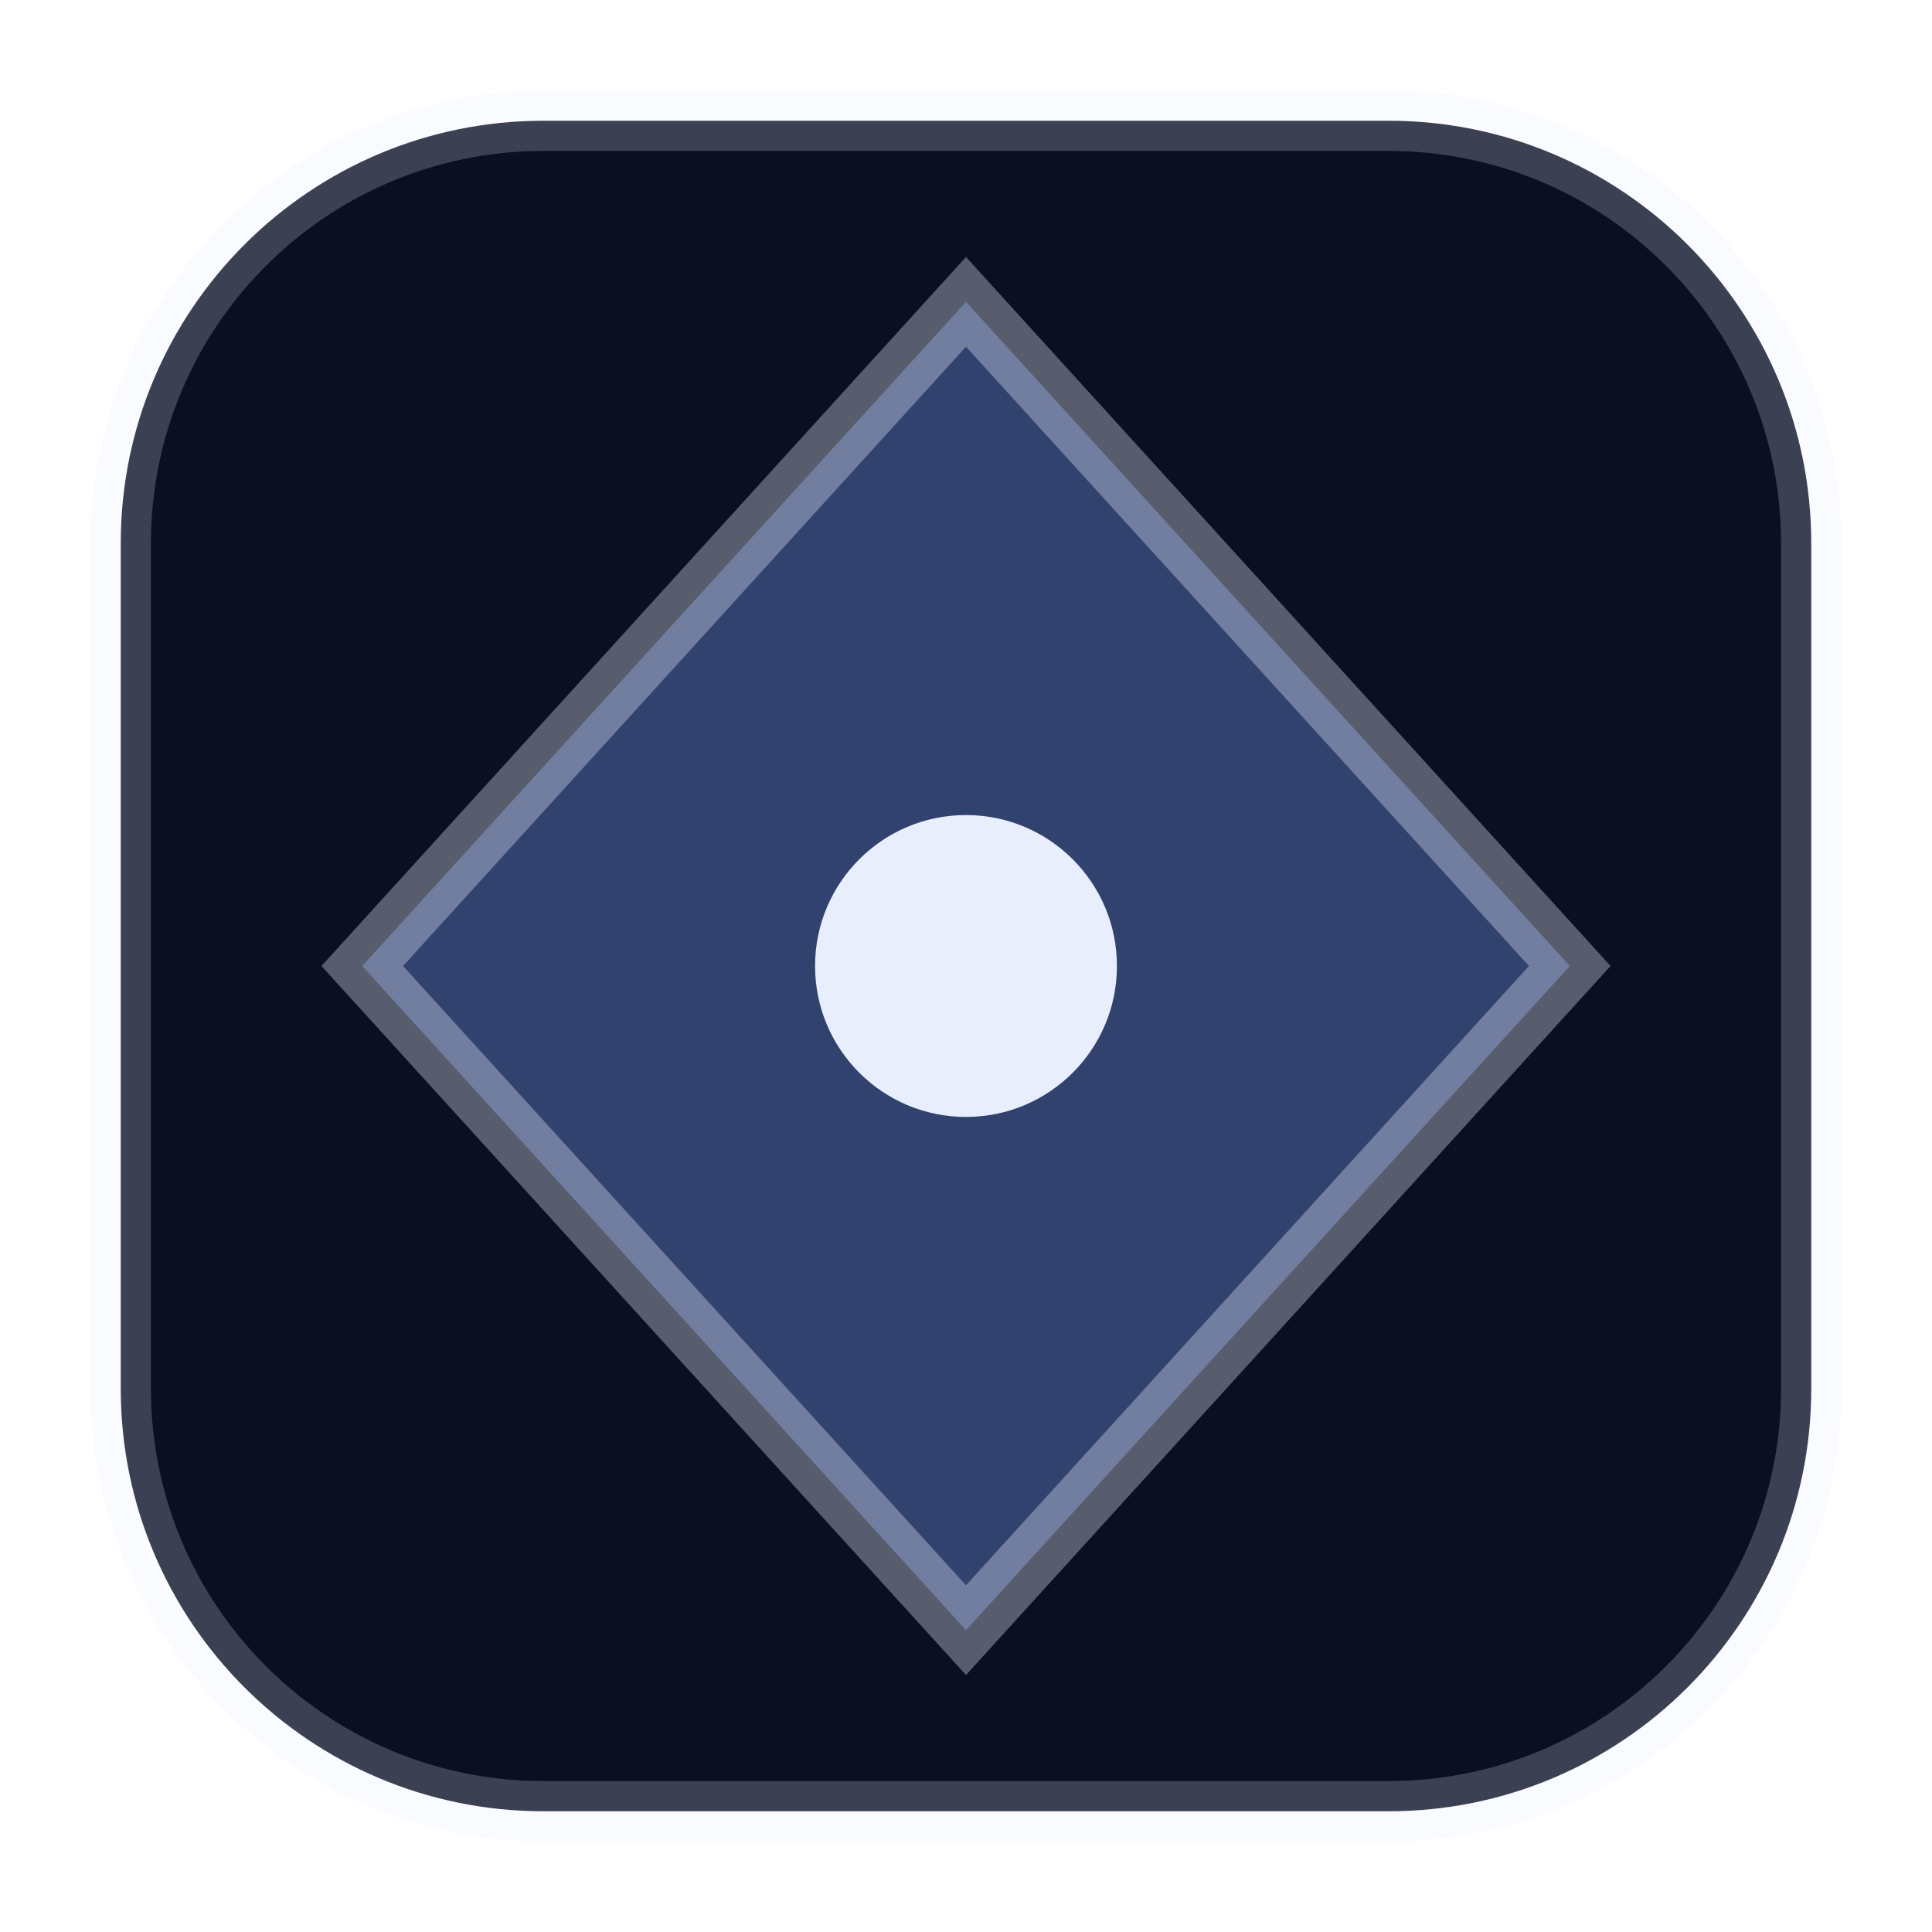
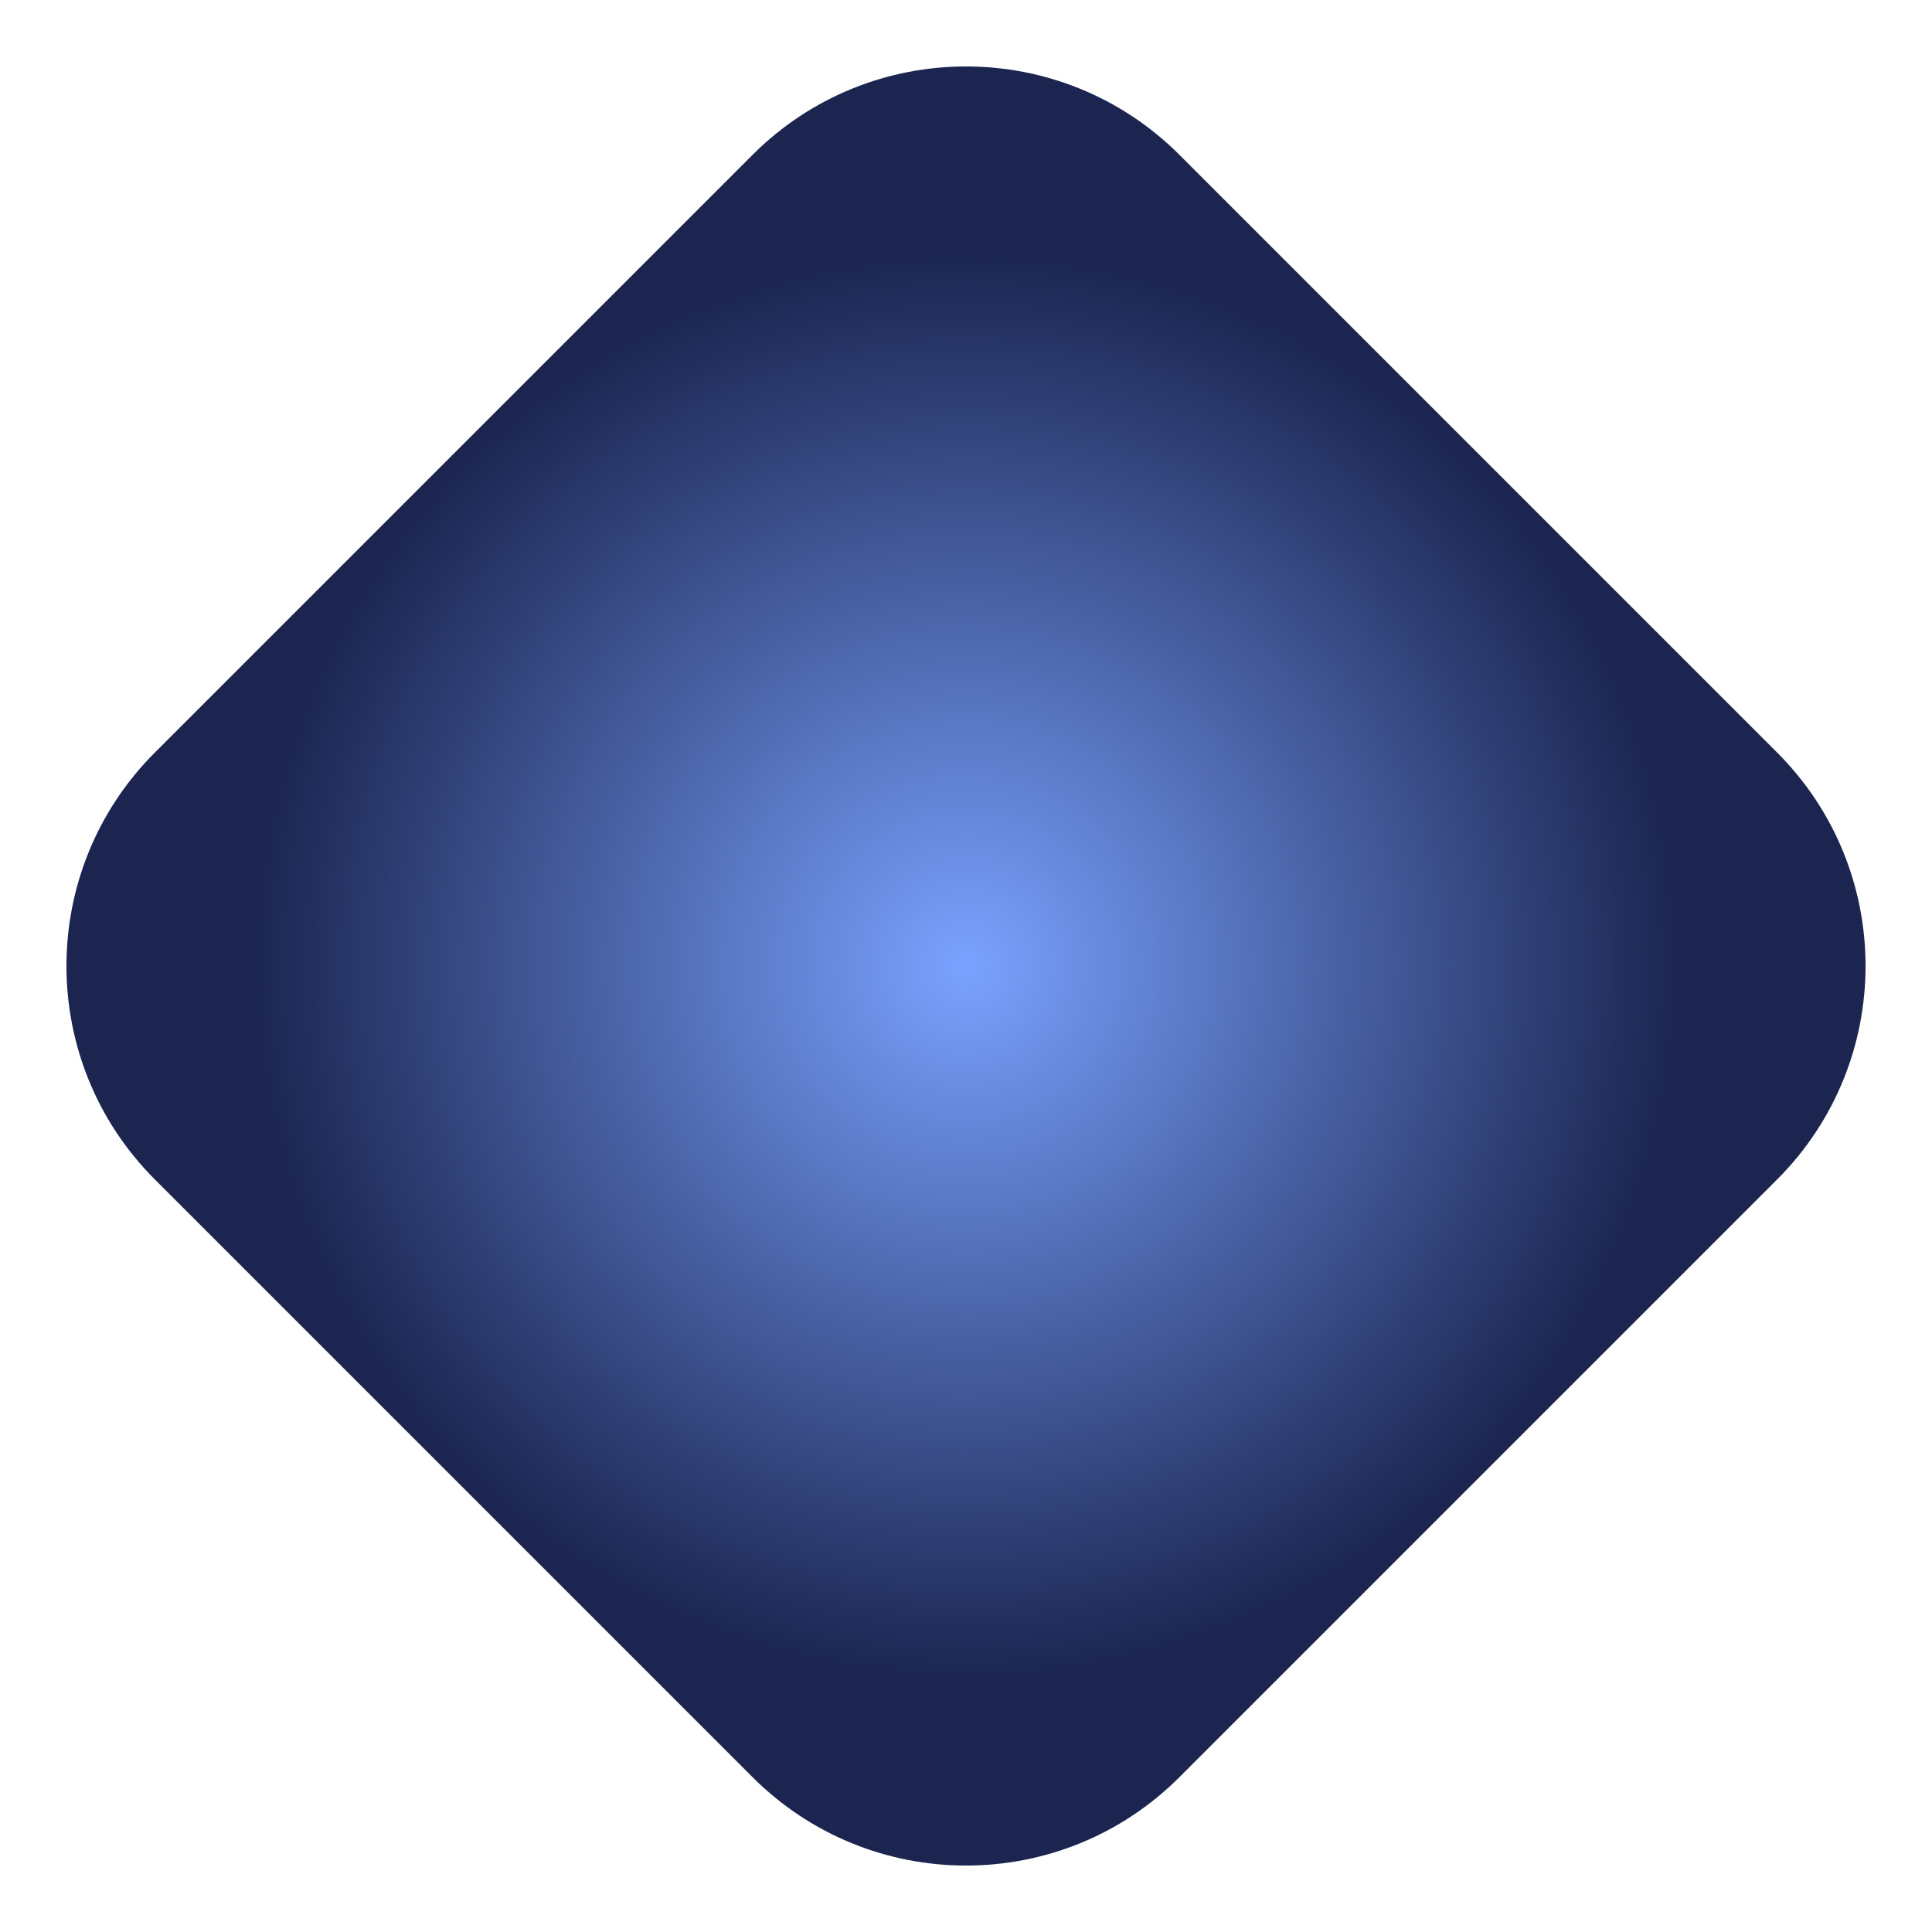
<svg xmlns="http://www.w3.org/2000/svg" viewBox="0 0 64 64">
-   <rect x="4" y="4" width="56" height="56" rx="14" fill="#0A1022" stroke="rgba(233,238,252,.22)" stroke-width="2" />
-   <path d="M32 10 L52 32 L32 54 L12 32 Z" fill="rgba(122,162,255,.35)" stroke="rgba(233,238,252,.35)" stroke-width="2" />
-   <circle cx="32" cy="32" r="5" fill="#E9EEFC" />
+   <defs>
+     <radialGradient id="g" cx="50%" cy="50%" r="50%">
+       <stop offset="0%" stop-color="#7aa2ff" />
+       <stop offset="100%" stop-color="#1b2550" />
+     </radialGradient>
+   </defs>
+   <rect x="8" y="8" width="48" height="48" rx="10" ry="10" transform="rotate(45 32 32)" fill="url(#g)" />
</svg>
